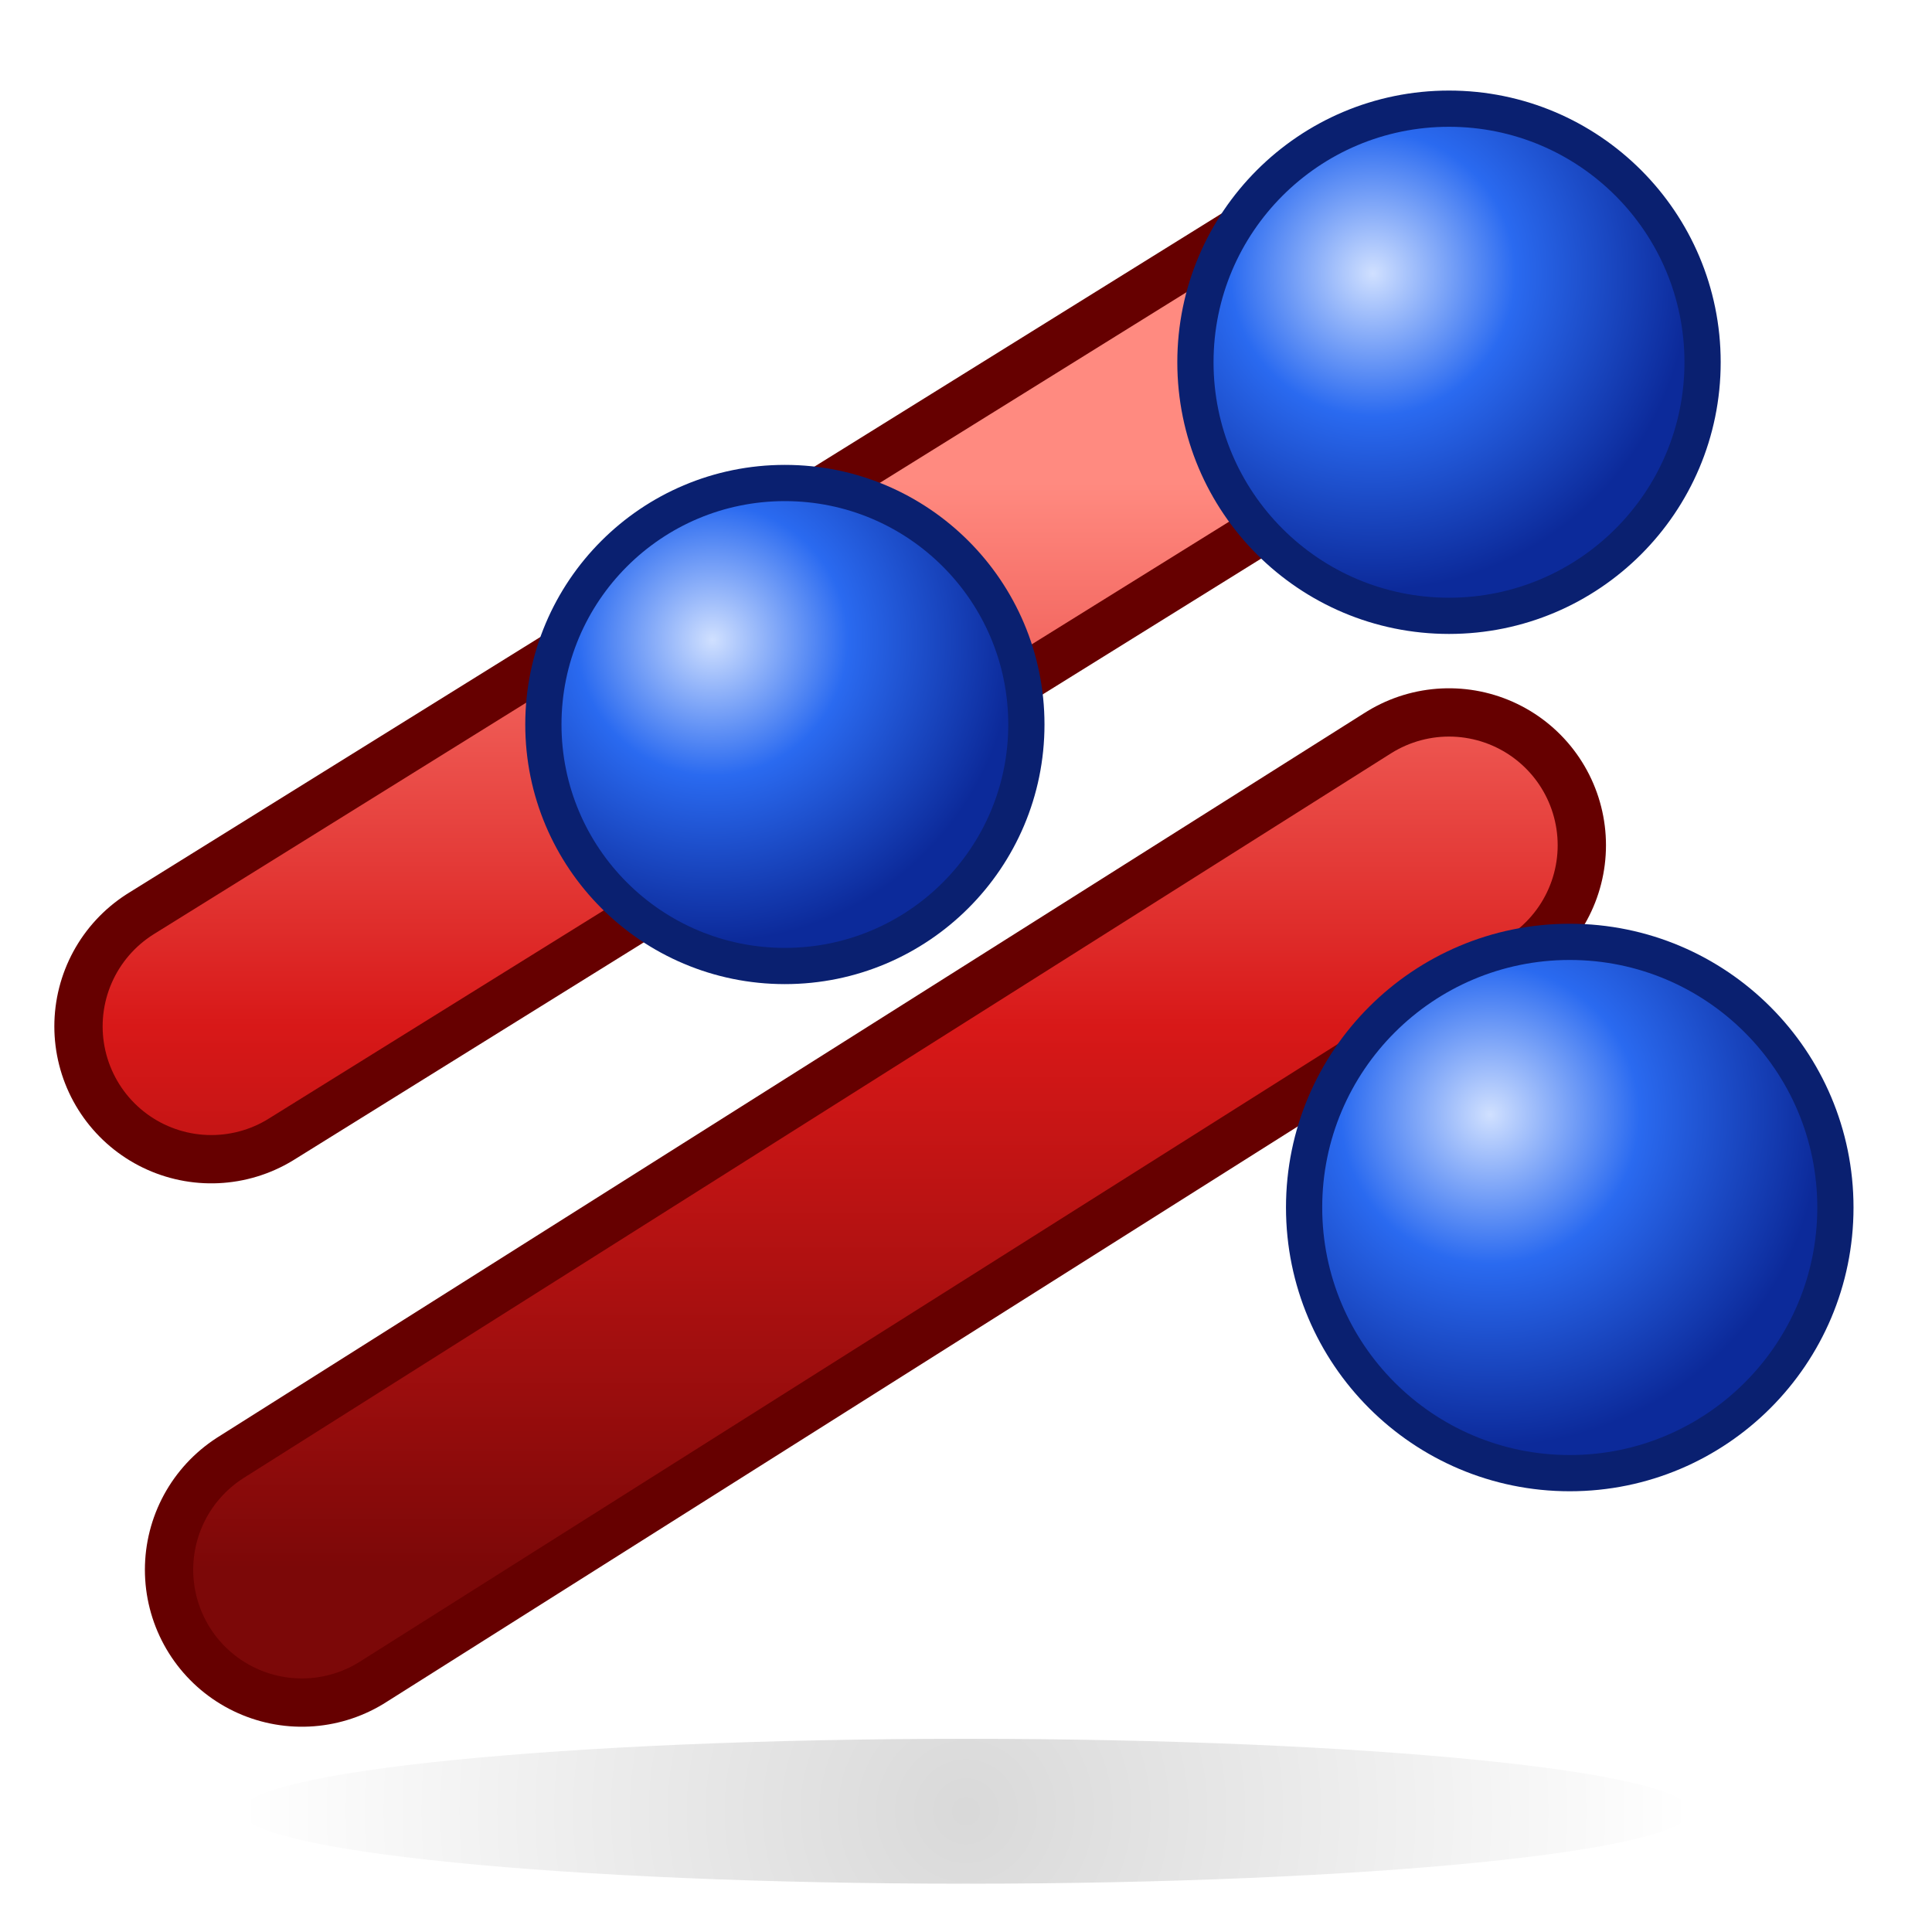
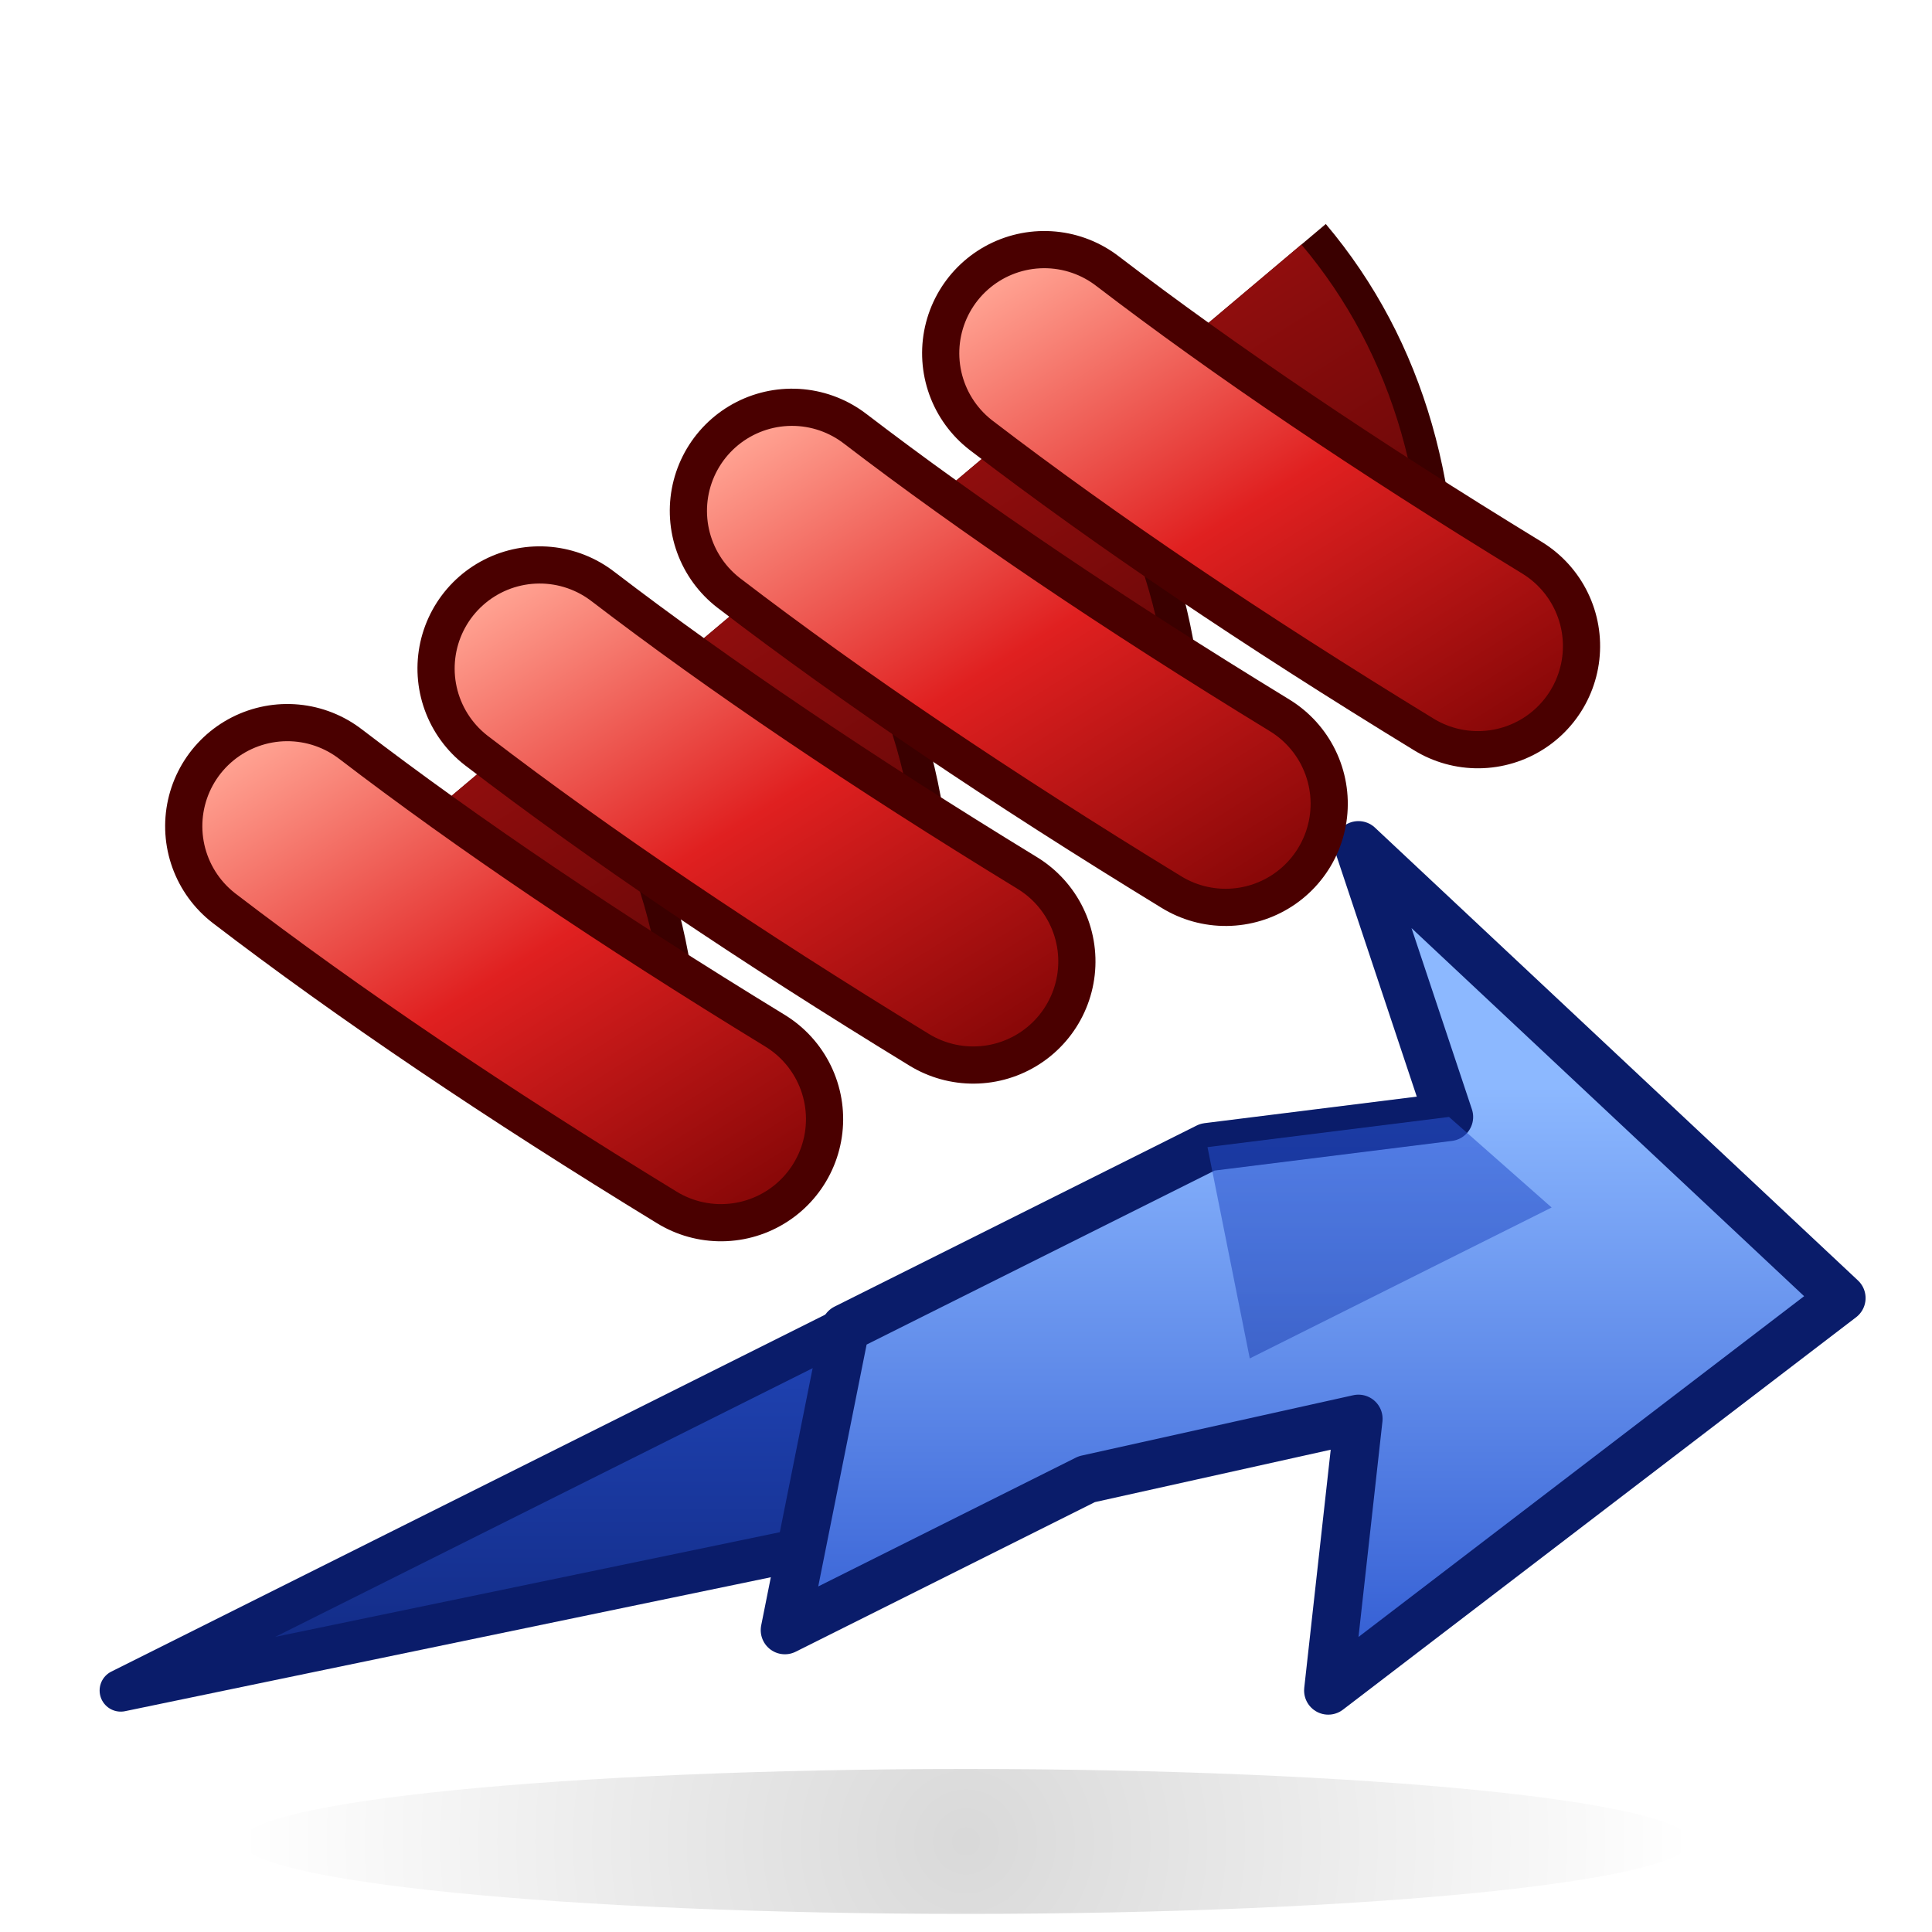
<svg xmlns="http://www.w3.org/2000/svg" width="32" height="32" viewBox="0 0 32 32">
  <defs>
-     <radialGradient id="g1" gradientUnits="userSpaceOnUse" cx="16" cy="30" r="12" fx="16" fy="30">
+     <radialGradient id="g1" gradientUnits="userSpaceOnUse" cx="16" cy="30.5" r="12" fx="16" fy="30.5">
      <stop offset="0" stop-color="#000000" stop-opacity="0.15" />
      <stop offset="1" stop-color="#000000" stop-opacity="0" />
    </radialGradient>
-     <linearGradient id="g2" gradientUnits="userSpaceOnUse" x1="0" y1="8" x2="0" y2="26">
-       <stop offset="0" stop-color="#ff8a80" />
-       <stop offset="0.5" stop-color="#d81818" />
-       <stop offset="1" stop-color="#7c0808" />
+     <linearGradient id="g2" gradientUnits="userSpaceOnUse" x1="0" y1="18" x2="0" y2="30">
+       <stop offset="0" stop-color="#8cb8ff" />
+       <stop offset="1" stop-color="#1c46c8" />
    </linearGradient>
-     <radialGradient id="g3" gradientUnits="userSpaceOnUse" cx="22.74" cy="4.53" r="5.25" fx="22.74" fy="4.53">
-       <stop offset="0" stop-color="#d0e0ff" />
-       <stop offset="0.45" stop-color="#2a6af0" />
-       <stop offset="1" stop-color="#0c2a9a" />
-     </radialGradient>
-     <radialGradient id="g4" gradientUnits="userSpaceOnUse" cx="11.8" cy="10.6" r="5.0" fx="11.8" fy="10.6">
-       <stop offset="0" stop-color="#d0e0ff" />
-       <stop offset="0.45" stop-color="#2a6af0" />
-       <stop offset="1" stop-color="#0c2a9a" />
-     </radialGradient>
-     <radialGradient id="g5" gradientUnits="userSpaceOnUse" cx="24.68" cy="18.46" r="5.5" fx="24.68" fy="18.46">
-       <stop offset="0" stop-color="#d0e0ff" />
-       <stop offset="0.45" stop-color="#2a6af0" />
-       <stop offset="1" stop-color="#0c2a9a" />
-     </radialGradient>
+     <linearGradient id="g3" gradientUnits="userSpaceOnUse" x1="0" y1="18" x2="0" y2="30">
+       <stop offset="0" stop-color="#2a56d8" />
+       <stop offset="1" stop-color="#0c2070" />
+     </linearGradient>
+     <linearGradient id="g4" gradientUnits="userSpaceOnUse" x1="0" y1="5" x2="0" y2="17">
+       <stop offset="0" stop-color="#a01010" />
+       <stop offset="1" stop-color="#500404" />
+     </linearGradient>
+     <linearGradient id="g5" gradientUnits="userSpaceOnUse" x1="0" y1="5" x2="0" y2="17">
+       <stop offset="0" stop-color="#ffa090" />
+       <stop offset="0.5" stop-color="#e02020" />
+       <stop offset="1" stop-color="#8a0808" />
+     </linearGradient>
  </defs>
-   <ellipse cx="16" cy="30" rx="12" ry="1.2" fill="url(#g1)" />
-   <path d="M3.500 17L22 5.500" stroke="#660000" stroke-width="5.200" stroke-linecap="round" />
-   <path d="M3.500 17L22 5.500" stroke="url(#g2)" stroke-width="3.600" stroke-linecap="round" />
-   <path d="M5 26L24 14" stroke="#660000" stroke-width="5.200" stroke-linecap="round" />
-   <path d="M5 26L24 14" stroke="url(#g2)" stroke-width="3.600" stroke-linecap="round" />
-   <circle cx="24" cy="6" r="4.2" fill="url(#g3)" stroke="#0a2070" stroke-width=".6" />
-   <circle cx="13" cy="12" r="4" fill="url(#g4)" stroke="#0a2070" stroke-width=".6" />
-   <circle cx="26" cy="20" r="4.4" fill="url(#g5)" stroke="#0a2070" stroke-width=".6" />
+   <ellipse cx="16" cy="30.5" rx="12" ry="1.2" fill="url(#g1)" />
+   <path d="M2 28L14 22l1.500 3.200z" fill="url(#g3)" stroke="#0a1c6a" stroke-width=".7" stroke-linejoin="round" />
+   <path d="M14 22L20 19l4-.500-1.500-4.500 8 7.500-8.500 6.500.5-4.500-4.500 1-5 2.500z" fill="url(#g2)" stroke="#0a1c6a" stroke-width=".8" stroke-linejoin="round" />
+   <path d="M20 19l4-.500 1.700 1.500-5 2.500z" fill="url(#g3)" opacity=".55" />
+   <g transform="translate(4 2) scale(.88) rotate(-32 13 11)">
+     <path d="M5.5 7.500Q6.0 11 3.5 14.500" fill="none" stroke="#3a0000" stroke-width="3.600" stroke-linecap="butt" />
+     <path d="M5.5 7.500Q6.0 11 3.5 14.500" fill="none" stroke="url(#g4)" stroke-width="2.400" />
+     <path d="M11.1 7.500Q11.6 11 9.1 14.500" fill="none" stroke="#3a0000" stroke-width="3.600" stroke-linecap="butt" />
+     <path d="M11.1 7.500Q11.6 11 9.1 14.500" fill="none" stroke="url(#g4)" stroke-width="2.400" />
+     <path d="M16.7 7.500Q17.2 11 14.7 14.500" fill="none" stroke="#3a0000" stroke-width="3.600" stroke-linecap="butt" />
+     <path d="M16.7 7.500Q17.2 11 14.7 14.500" fill="none" stroke="url(#g4)" stroke-width="2.400" />
+     <path d="M22.3 7.500Q22.8 11 20.3 14.500" fill="none" stroke="#3a0000" stroke-width="3.600" stroke-linecap="butt" />
+     <path d="M22.3 7.500Q22.8 11 20.3 14.500" fill="none" stroke="url(#g4)" stroke-width="2.400" />
+     <path d="M1.5 6.500Q3.0 10.500 5.5 15.500" fill="none" stroke="#4a0000" stroke-width="4.600" stroke-linecap="round" />
+     <path d="M1.5 6.500Q3.0 10.500 5.5 15.500" fill="none" stroke="url(#g5)" stroke-width="3.200" stroke-linecap="round" />
+     <path d="M7.1 6.500Q8.6 10.500 11.1 15.500" fill="none" stroke="#4a0000" stroke-width="4.600" stroke-linecap="round" />
+     <path d="M7.1 6.500Q8.6 10.500 11.1 15.500" fill="none" stroke="url(#g5)" stroke-width="3.200" stroke-linecap="round" />
+     <path d="M12.7 6.500Q14.2 10.500 16.7 15.500" fill="none" stroke="#4a0000" stroke-width="4.600" stroke-linecap="round" />
+     <path d="M12.7 6.500Q14.2 10.500 16.7 15.500" fill="none" stroke="url(#g5)" stroke-width="3.200" stroke-linecap="round" />
+     <path d="M18.3 6.500Q19.8 10.500 22.3 15.500" fill="none" stroke="#4a0000" stroke-width="4.600" stroke-linecap="round" />
+     <path d="M18.3 6.500Q19.8 10.500 22.3 15.500" fill="none" stroke="url(#g5)" stroke-width="3.200" stroke-linecap="round" />
+   </g>
</svg>
